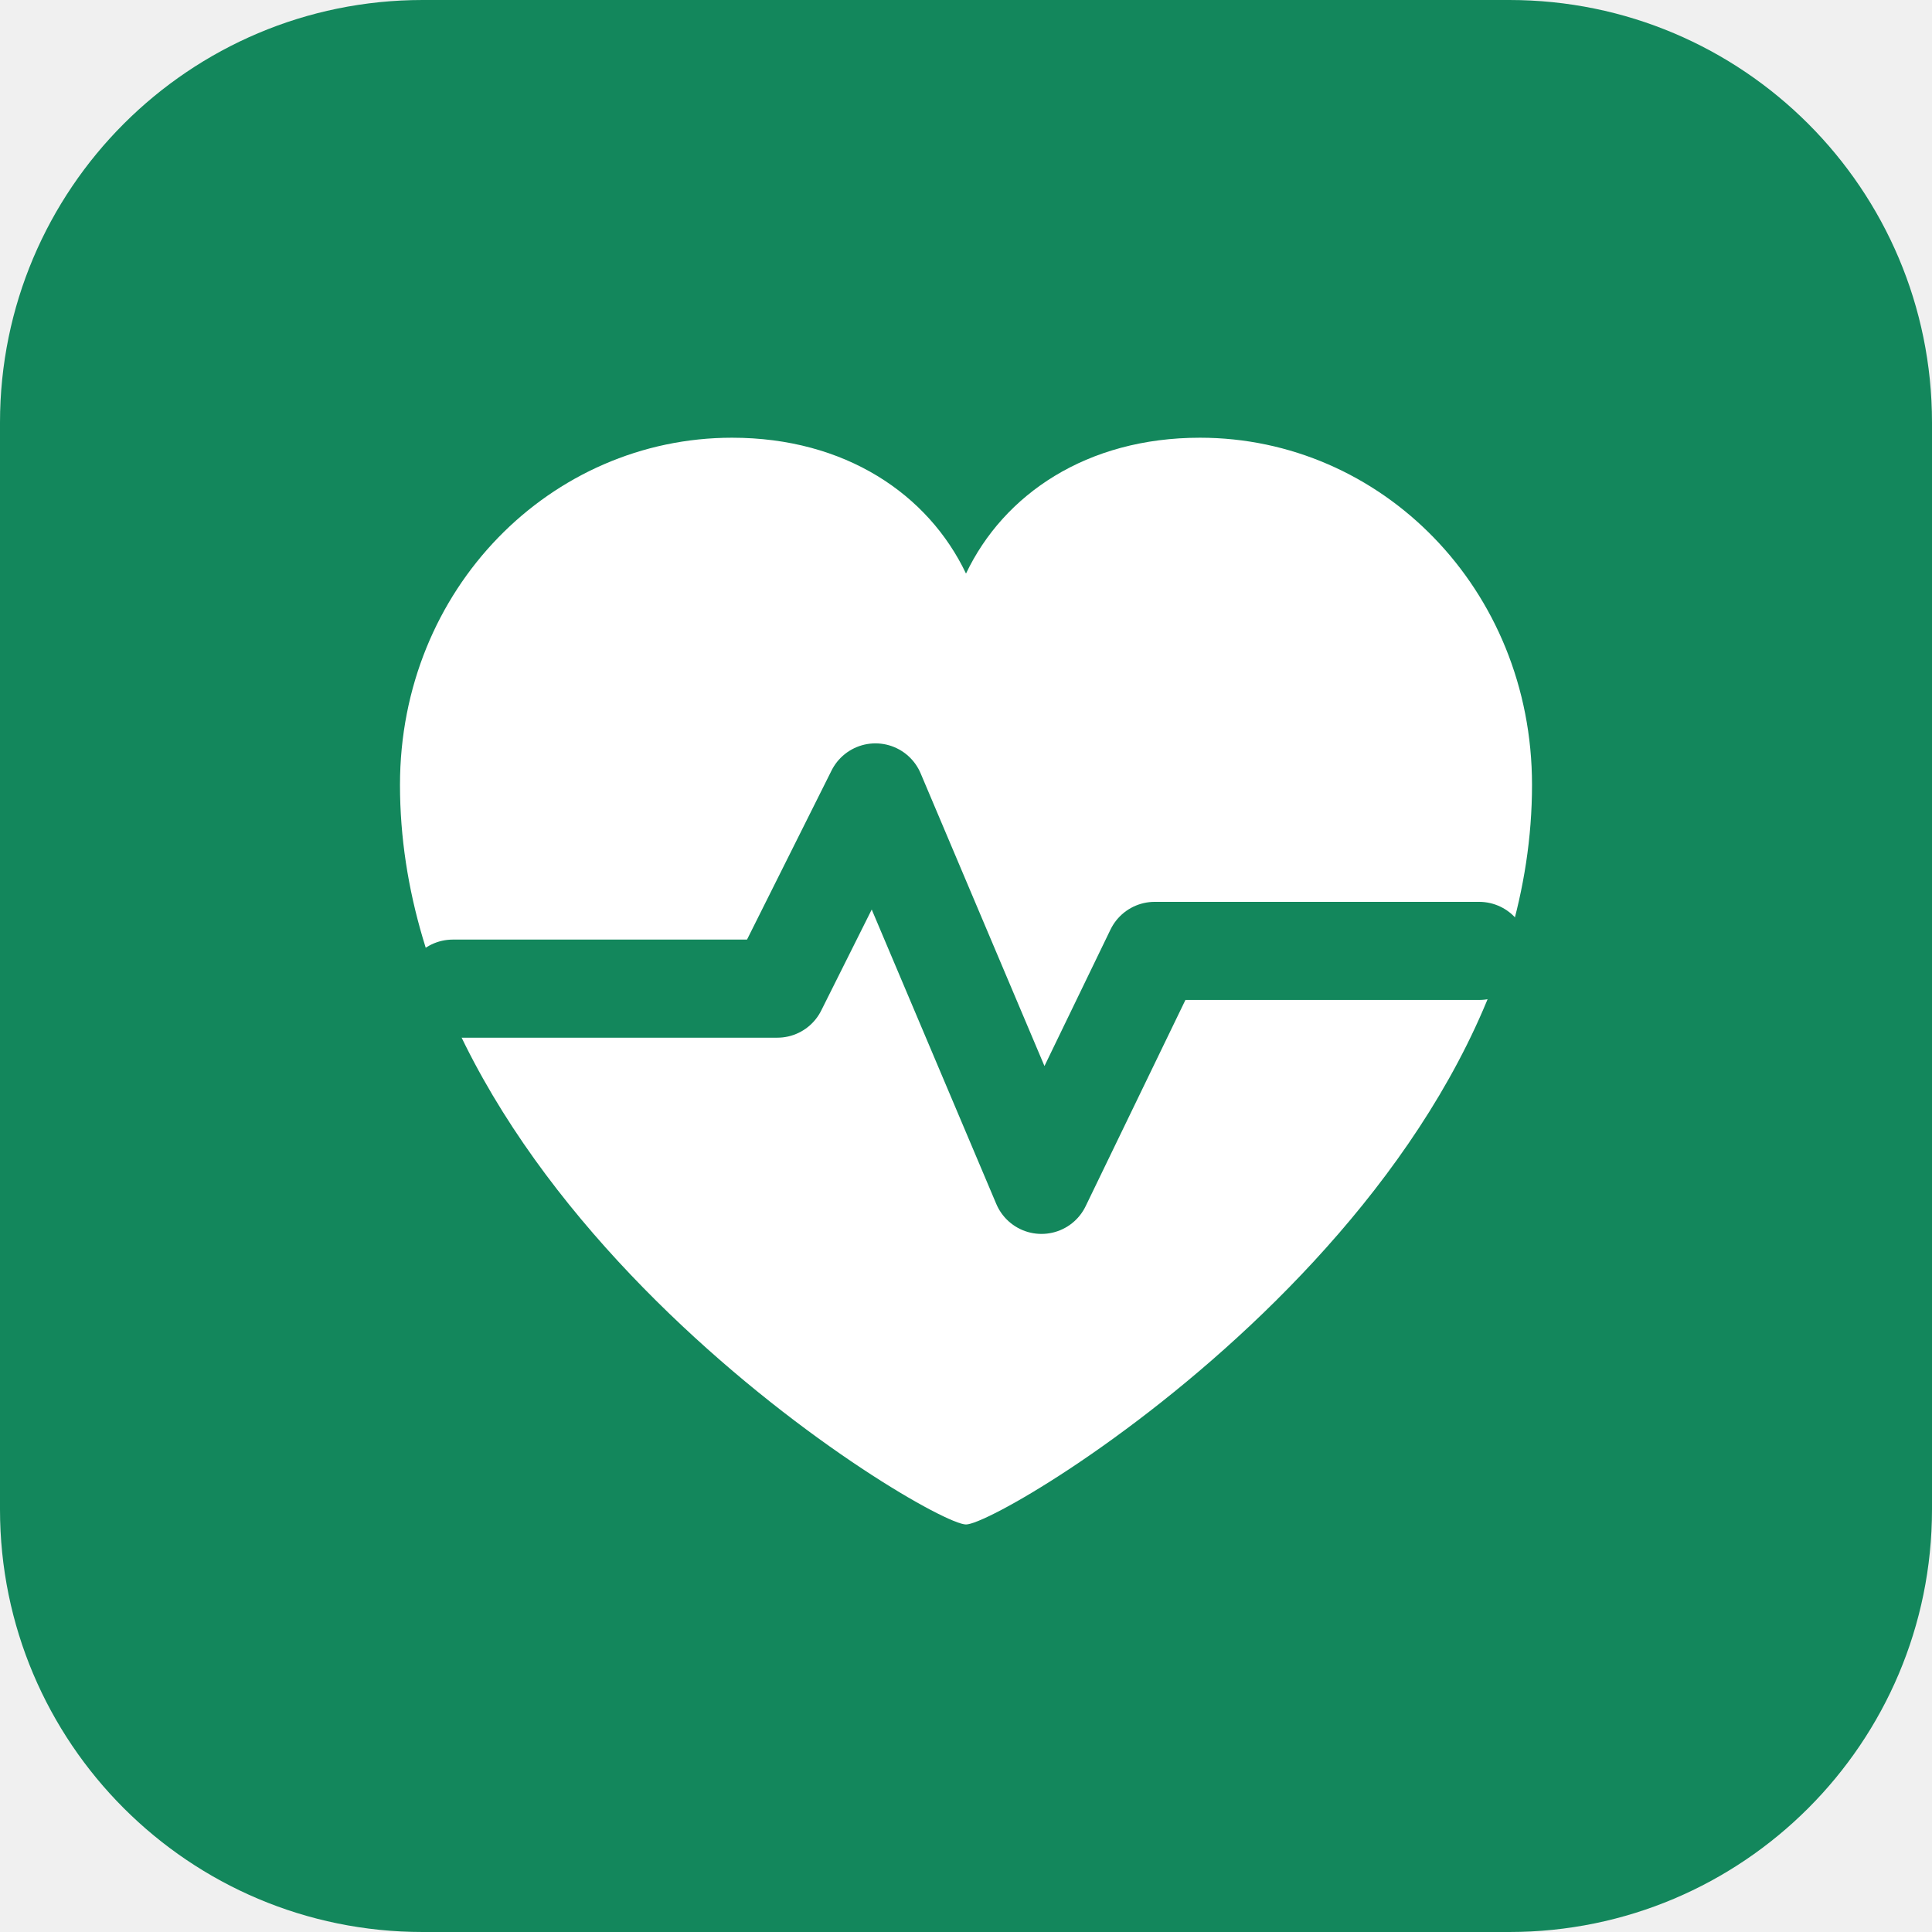
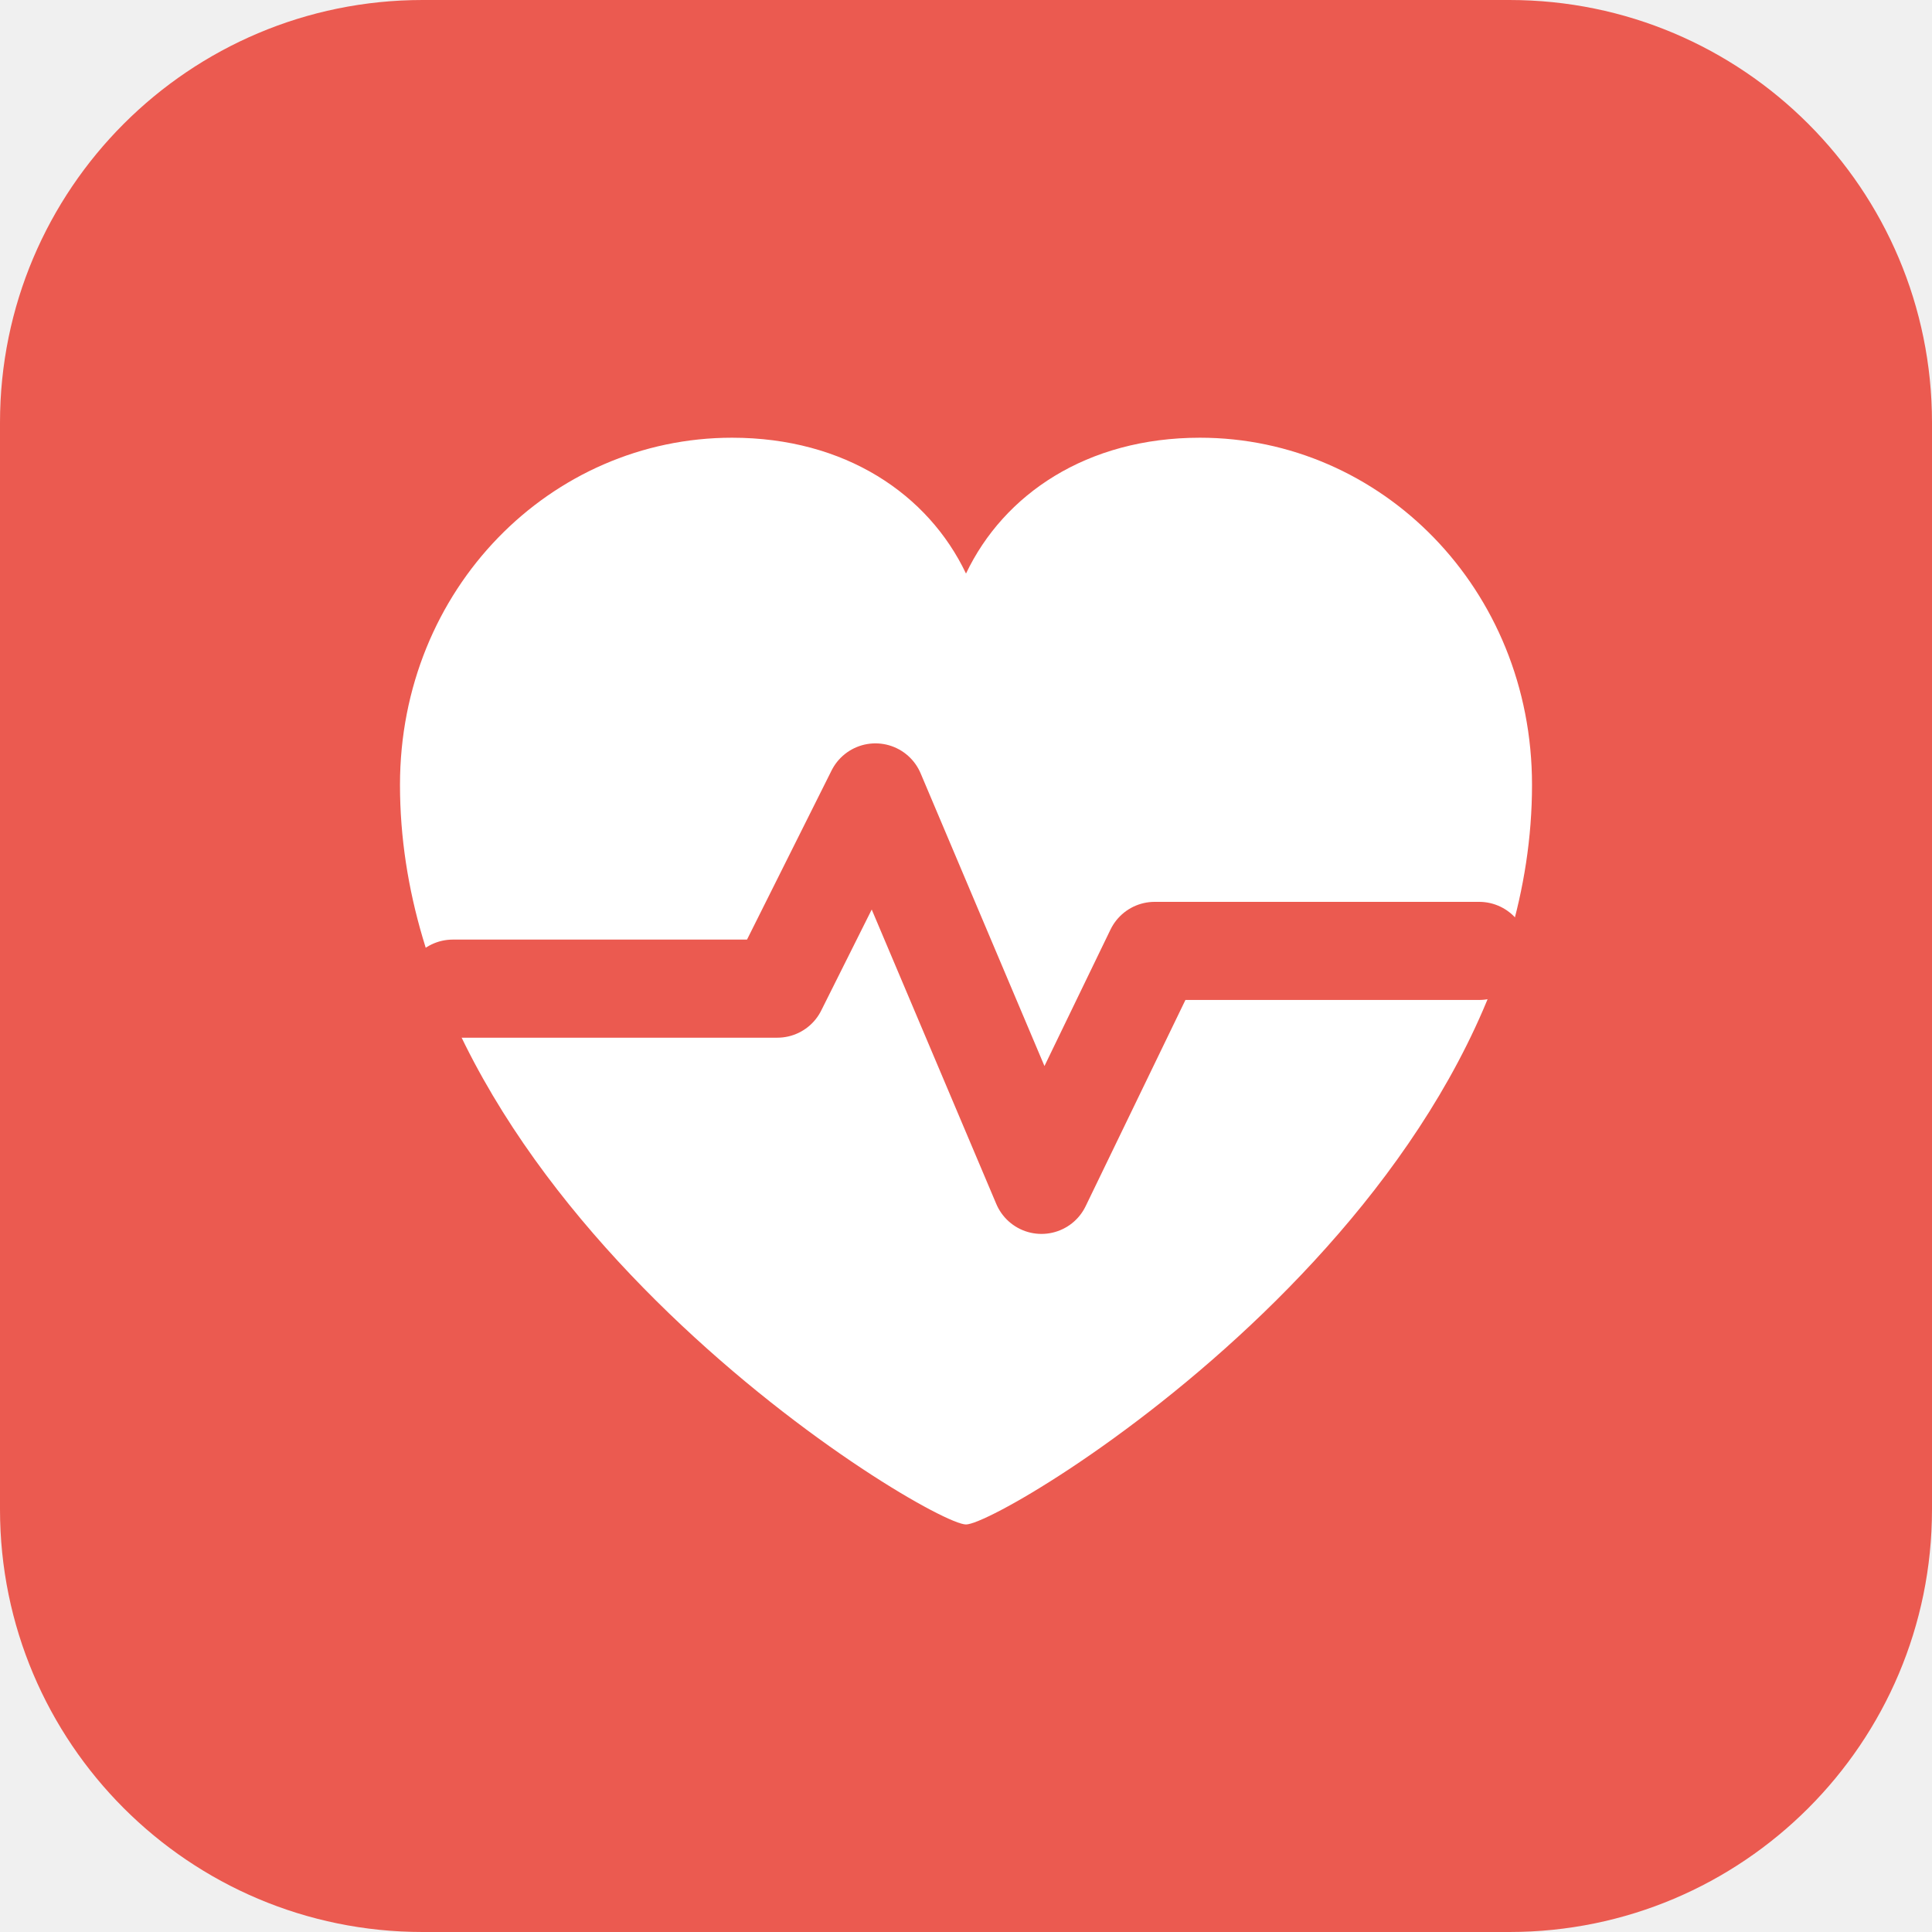
<svg xmlns="http://www.w3.org/2000/svg" viewBox="0 0 512 512">
-   <rect width="512" height="512" rx="112" fill="#13875c" />
+   <rect width="512" height="512" rx="112" fill="#eb5a50" />
  <path d="M256 404c-10 0-150-84-150-196 0-52 40-92 88-92 30 0 52 15 62 36 10-21 32-36 62-36 48 0 88 40 88 92 0 112-140 196-150 196z" fill="#fff" />
-   <path d="M120 262h86l26-52 44 104 30-62h86" fill="none" stroke="#13875c" stroke-width="26" stroke-linecap="round" stroke-linejoin="round" />
+   <path d="M120 262h86l26-52 44 104 30-62h86" fill="none" stroke="#eb5a50" stroke-width="26" stroke-linecap="round" stroke-linejoin="round" />
</svg>
